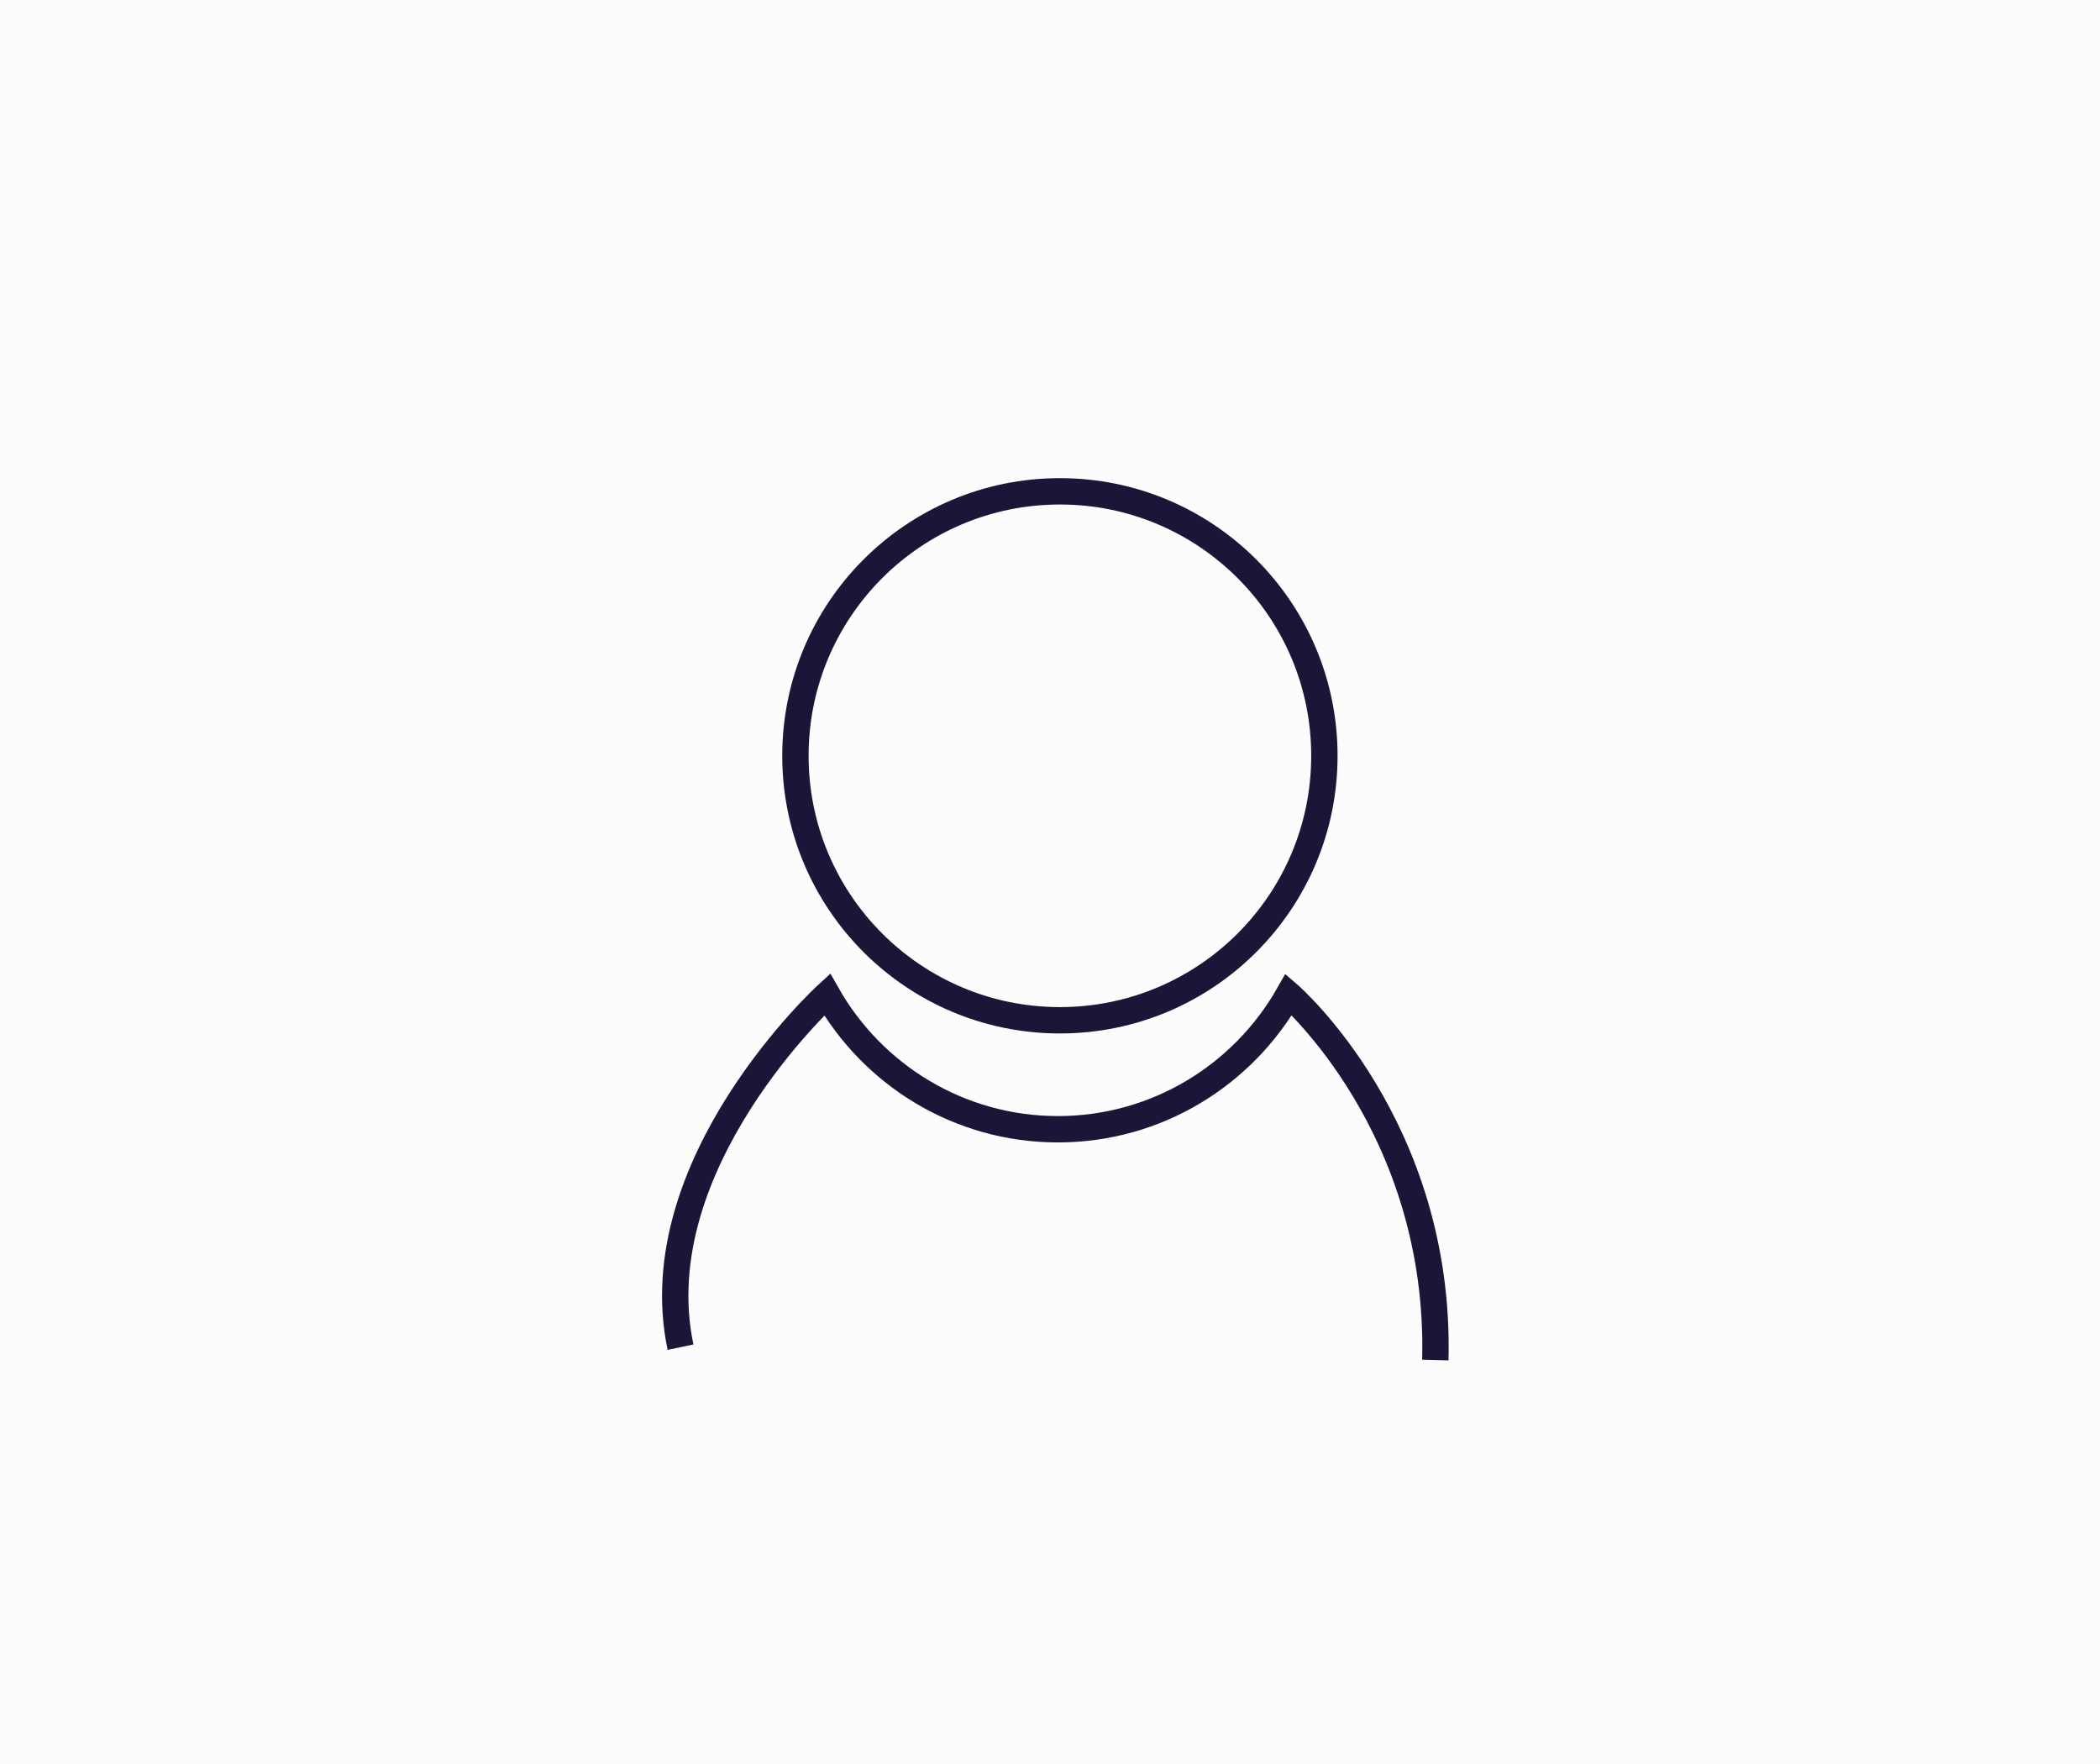
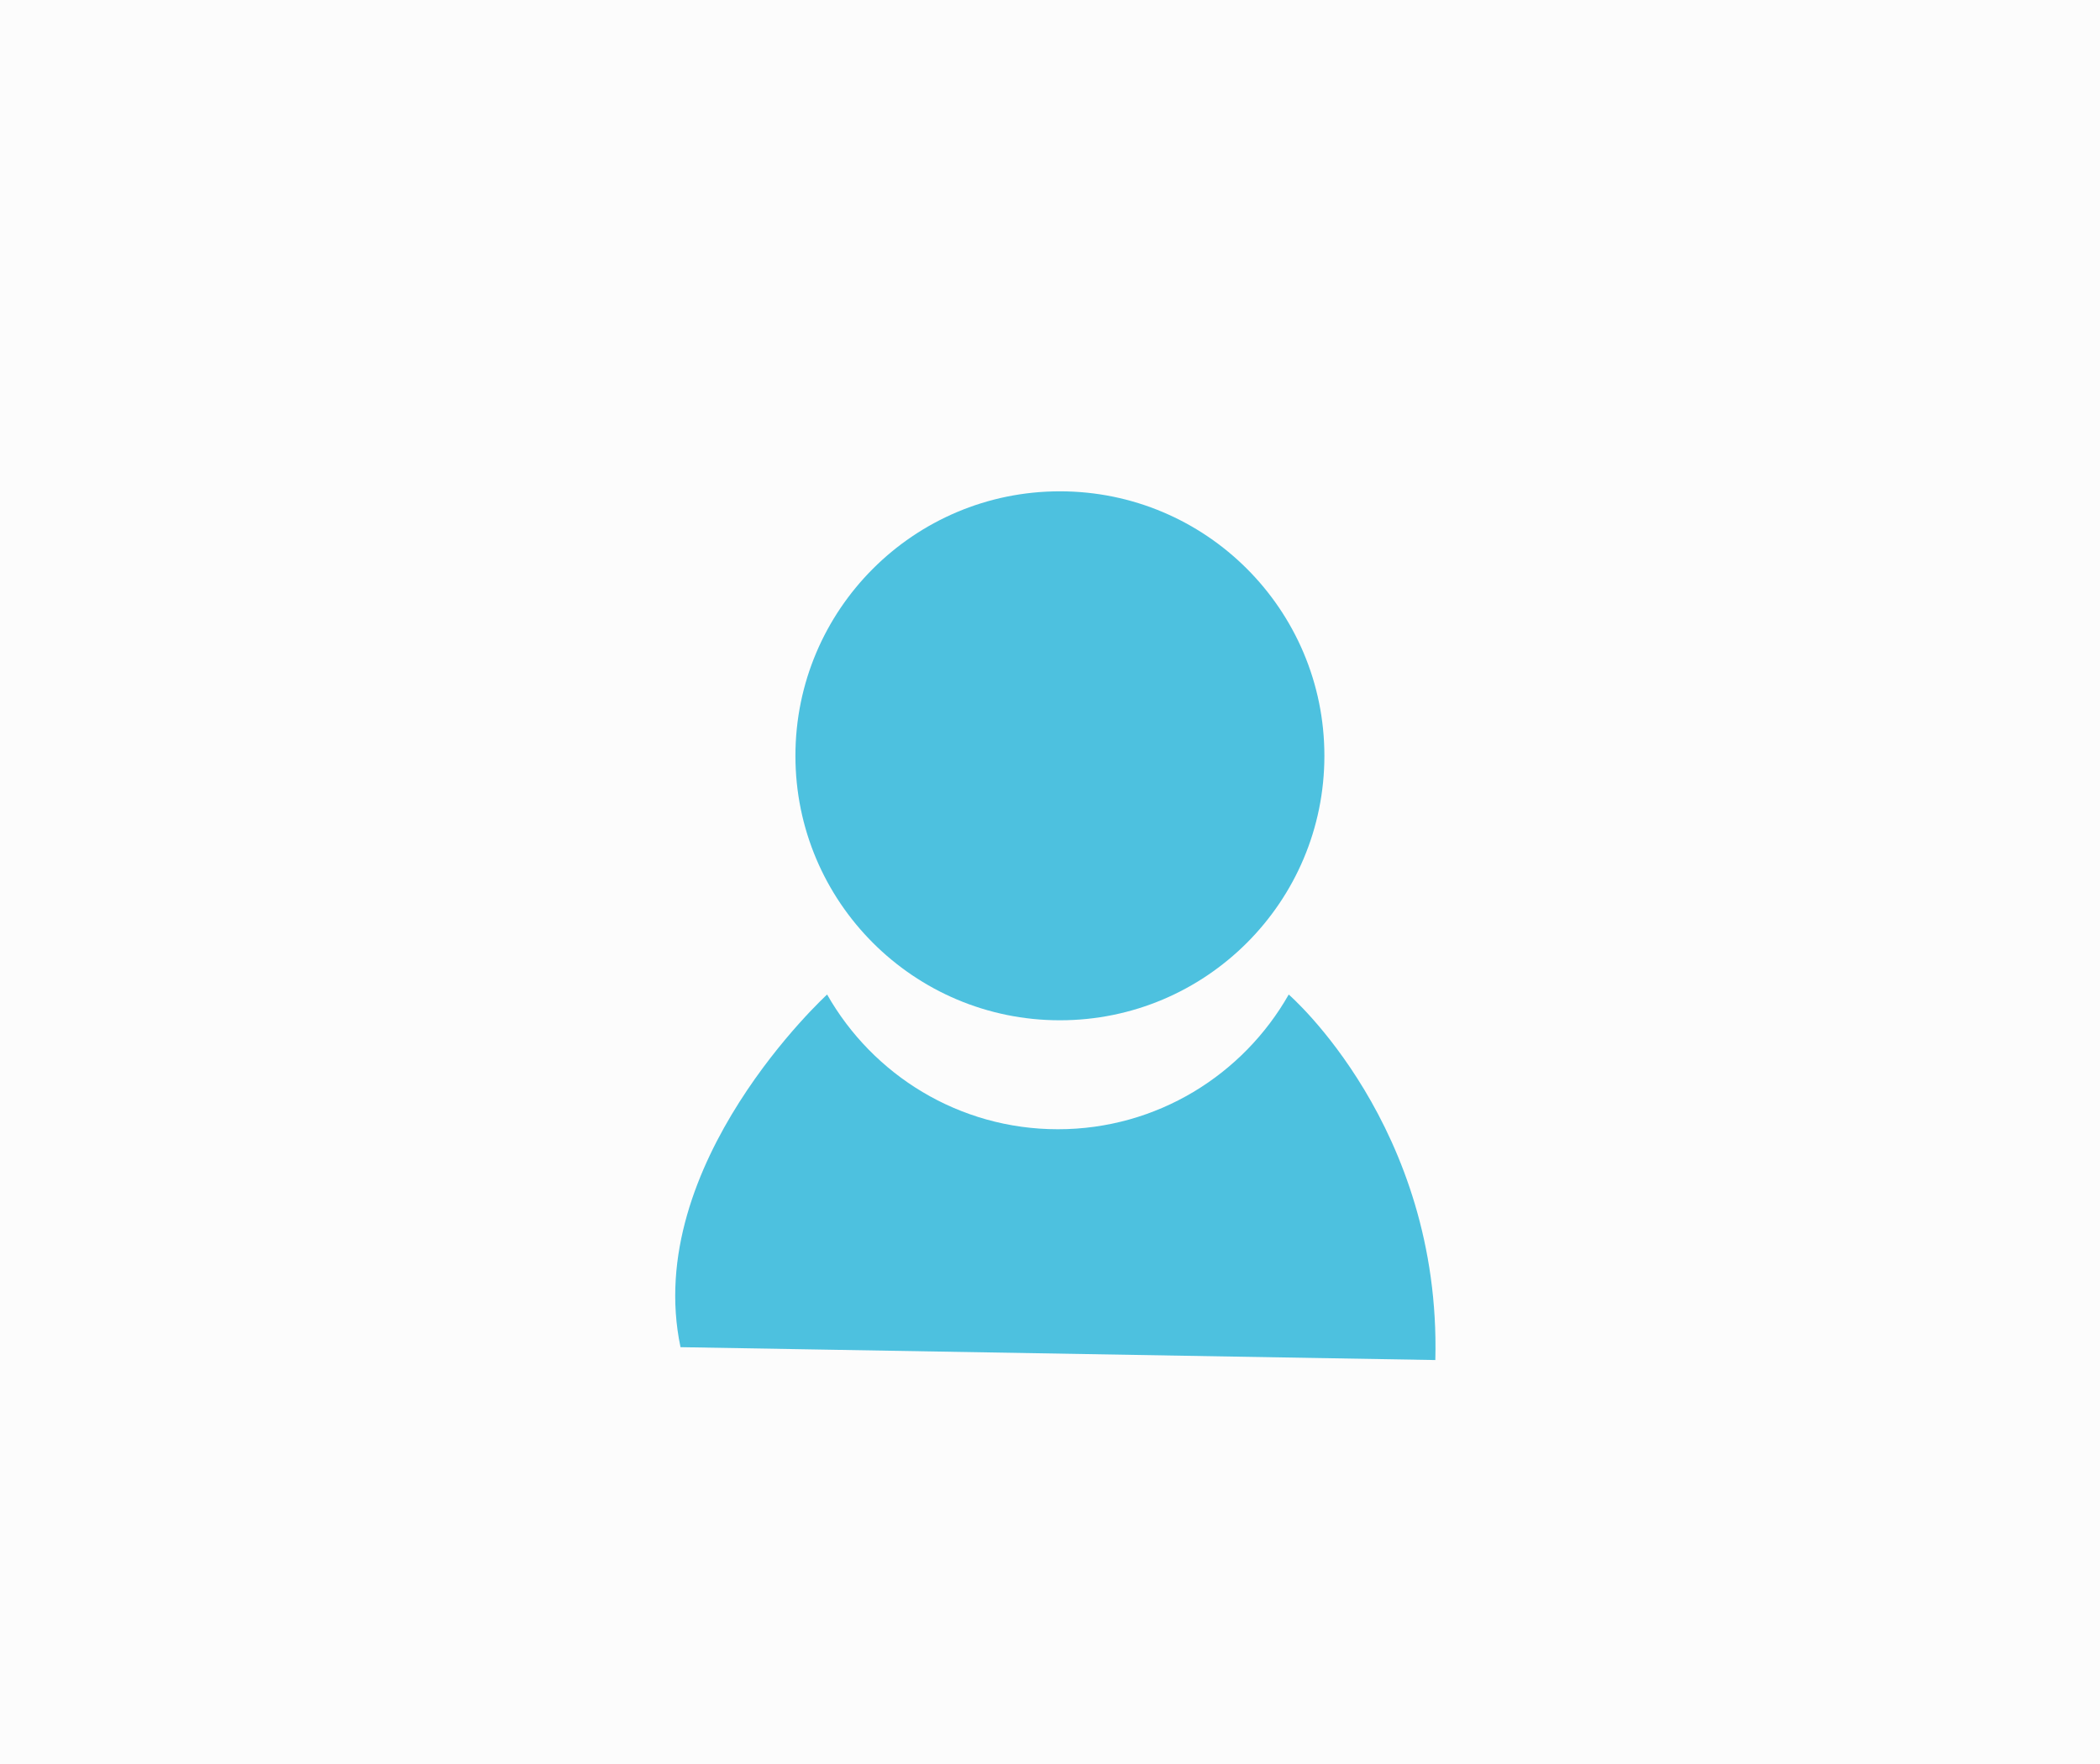
<svg xmlns="http://www.w3.org/2000/svg" version="1.1" id="Layer_1" x="0px" y="0px" viewBox="0 0 212 178" enable-background="new 0 0 212 178" xml:space="preserve">
  <rect x="-11.4" y="-7.9" fill="#FCFCFC" width="237.1" height="197.3" />
  <g>
-     <circle fill="#FCFCFC" stroke="#191638" stroke-width="2.661" stroke-miterlimit="10" cx="107" cy="76.3" r="26.7" />
+     <circle fill="#4DC1DF" cx="107" cy="76.3" r="26.7" />
    <g>
-       <path fill="#FCFCFC" stroke="#191638" stroke-width="2.661" stroke-miterlimit="10" d="M68.7,136c-3.9-18.5,14.8-35.6,14.8-35.6    c4.6,8.1,13.3,13.6,23.3,13.6s18.7-5.5,23.3-13.6c0,0,15.4,13.3,14.8,36.9" />
+       <path fill="#4DC1DF" d="M68.7,136c-3.9-18.5,14.8-35.6,14.8-35.6c4.6,8.1,13.3,13.6,23.3,13.6s18.7-5.5,23.3-13.6    c0,0,15.4,13.3,14.8,36.9" />
    </g>
  </g>
</svg>
